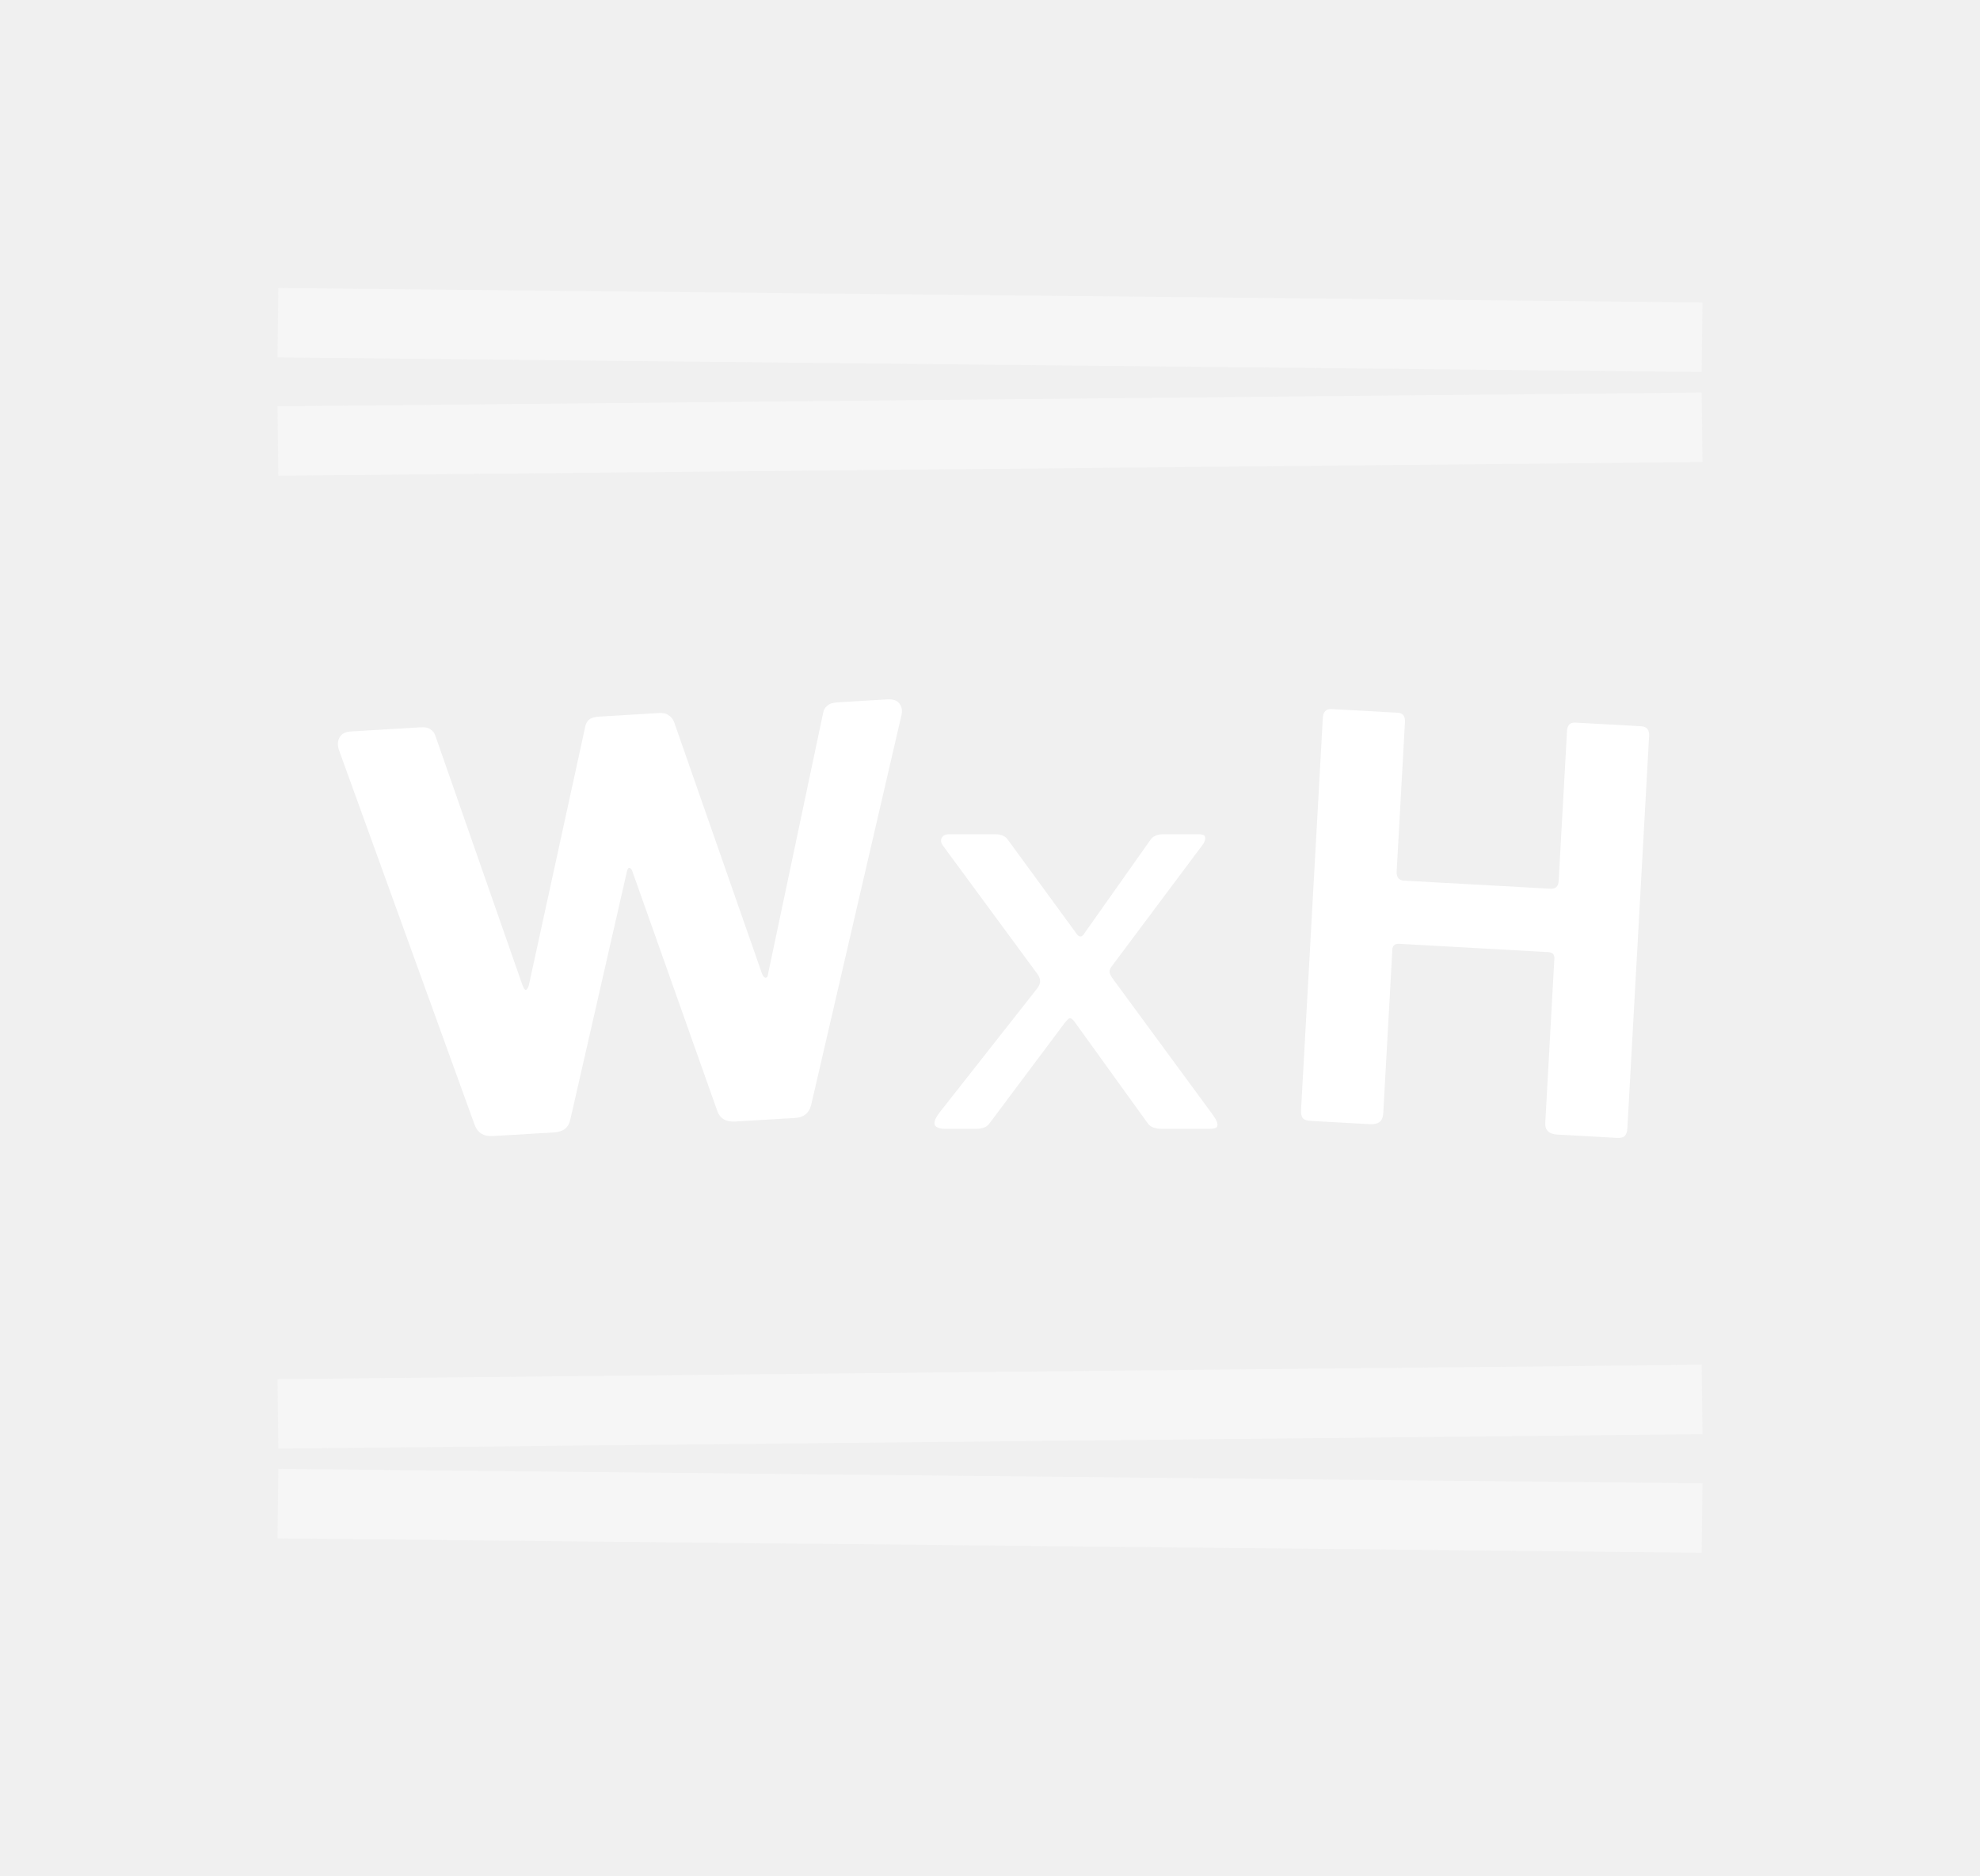
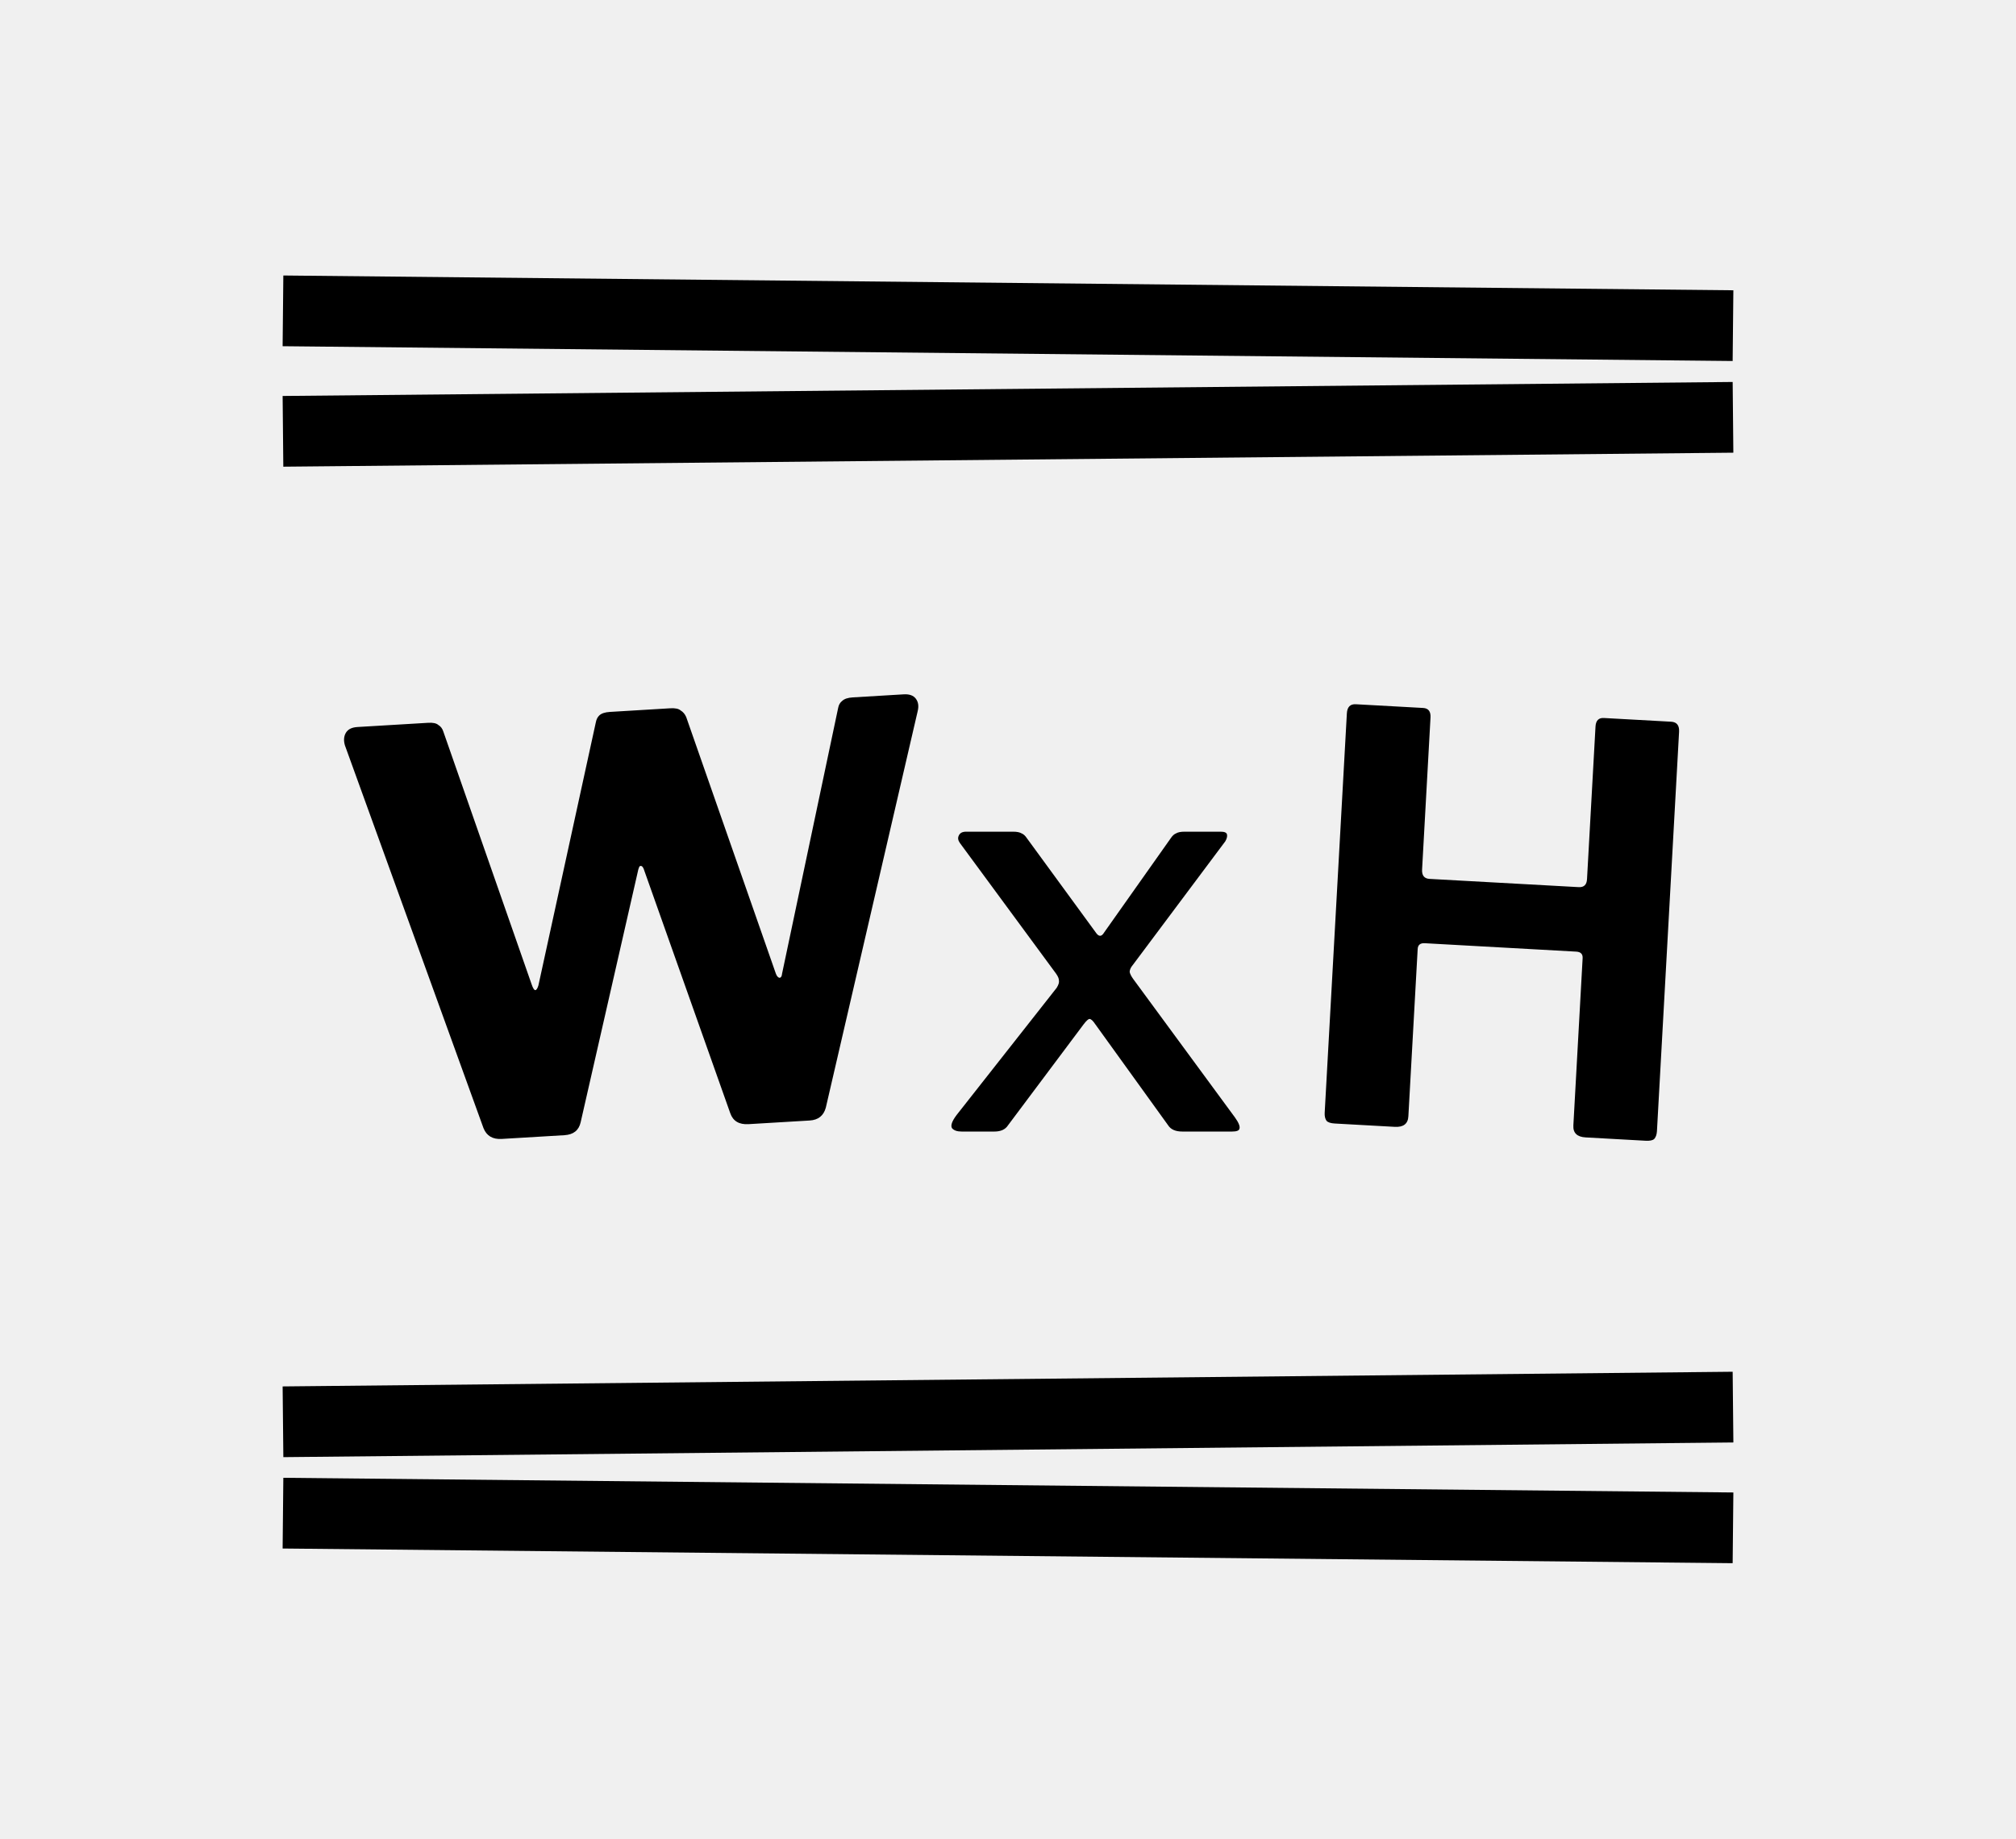
- <svg xmlns="http://www.w3.org/2000/svg" width="57" height="54" viewBox="0 0 57 54" fill="none">
-   <rect x="8.011" y="8.291" width="41" height="2" transform="rotate(0.584662 8.01123 8.29089)" fill="#F6F6F6" />
-   <rect x="7.991" y="11.698" width="41" height="2" transform="rotate(-0.553191 7.99121 11.6979)" fill="#F6F6F6" />
-   <path d="M25.55 20.136C25.71 20.126 25.825 20.167 25.894 20.259C25.964 20.351 25.982 20.468 25.947 20.609L23.349 31.824C23.288 32.052 23.134 32.173 22.89 32.188L21.165 32.291C20.898 32.307 20.727 32.205 20.649 31.986L18.219 25.127C18.192 25.032 18.157 24.986 18.115 24.989C18.082 24.98 18.054 25.04 18.03 25.17L16.417 32.239C16.367 32.466 16.213 32.588 15.958 32.603L14.185 32.709C13.93 32.724 13.758 32.623 13.67 32.403L9.752 21.578C9.712 21.442 9.721 21.324 9.779 21.224C9.837 21.124 9.946 21.07 10.106 21.06L12.102 20.941C12.241 20.932 12.338 20.953 12.395 21.003C12.461 21.042 12.507 21.103 12.534 21.187L15.029 28.331C15.068 28.446 15.104 28.503 15.135 28.501C15.167 28.499 15.197 28.454 15.224 28.367L16.846 20.929C16.862 20.843 16.896 20.777 16.946 20.731C17.007 20.674 17.107 20.641 17.245 20.633L18.954 20.53C19.092 20.522 19.19 20.543 19.246 20.593C19.313 20.632 19.364 20.693 19.401 20.776L21.935 28.03C21.961 28.103 21.996 28.144 22.039 28.152C22.081 28.149 22.106 28.11 22.112 28.035L23.698 20.519C23.714 20.433 23.753 20.366 23.814 20.32C23.875 20.263 23.974 20.23 24.113 20.222L25.55 20.136Z" fill="white" />
-   <path d="M34.916 32.1C35.023 32.249 35.065 32.356 35.044 32.42C35.033 32.473 34.964 32.5 34.836 32.5H33.428C33.236 32.5 33.103 32.441 33.028 32.324L30.964 29.46C30.9 29.364 30.847 29.316 30.804 29.316C30.772 29.316 30.719 29.364 30.644 29.46L28.5 32.324C28.425 32.441 28.297 32.5 28.116 32.5H27.188C27.06 32.5 26.969 32.468 26.916 32.404C26.873 32.329 26.916 32.207 27.044 32.036L29.876 28.436C29.929 28.351 29.951 28.281 29.94 28.228C29.94 28.175 29.913 28.111 29.86 28.036L27.14 24.34C27.087 24.265 27.076 24.196 27.108 24.132C27.14 24.057 27.209 24.02 27.316 24.02H28.644C28.751 24.02 28.831 24.036 28.884 24.068C28.937 24.089 28.985 24.132 29.028 24.196L30.98 26.868C31.065 26.996 31.145 26.996 31.22 26.868L33.108 24.196C33.151 24.132 33.199 24.089 33.252 24.068C33.305 24.036 33.385 24.02 33.492 24.02H34.516C34.623 24.02 34.681 24.047 34.692 24.1C34.703 24.153 34.687 24.217 34.644 24.292L32.036 27.78C31.972 27.855 31.94 27.924 31.94 27.988C31.951 28.041 31.983 28.105 32.036 28.18L34.916 32.1Z" fill="white" />
-   <path d="M40.284 27.174C40.156 27.167 40.089 27.222 40.083 27.339L39.82 32.068C39.808 32.281 39.68 32.381 39.435 32.367L37.742 32.273C37.624 32.267 37.546 32.241 37.506 32.196C37.466 32.14 37.449 32.065 37.454 31.969L38.081 20.674C38.09 20.493 38.175 20.407 38.335 20.416L40.236 20.521C40.385 20.529 40.455 20.619 40.446 20.789L40.207 25.087C40.198 25.257 40.268 25.346 40.417 25.355L44.634 25.588C44.783 25.597 44.862 25.521 44.871 25.361L45.111 21.048C45.12 20.878 45.199 20.797 45.348 20.805L47.249 20.91C47.409 20.919 47.484 21.014 47.474 21.195L46.848 32.49C46.842 32.586 46.817 32.659 46.771 32.71C46.726 32.75 46.645 32.767 46.528 32.76L44.835 32.666C44.59 32.653 44.473 32.54 44.485 32.327L44.747 27.598C44.754 27.481 44.693 27.419 44.565 27.412L40.284 27.174Z" fill="white" />
-   <rect x="7.991" y="39.708" width="41" height="2" transform="rotate(-0.58 7.99097 39.7076)" fill="#F6F6F6" />
-   <rect x="8.011" y="42.292" width="41" height="2" transform="rotate(0.58 8.01123 42.2925)" fill="#F6F6F6" />
+ <svg xmlns="http://www.w3.org/2000/svg" width="57" height="52" viewBox="0 0 57 52" className="hover:fill-warhouse-red fill-slate-50">
+   <rect x="8.011" y="7.791" width="41" height="2" transform="rotate(0.584662 8.01127 7.79086)" />
+   <rect x="7.991" y="11.198" width="41" height="2" transform="rotate(-0.553191 7.9913 11.198)" />
+   <path d="M25.55 19.636C25.71 19.626 25.825 19.667 25.894 19.759C25.964 19.851 25.981 19.968 25.947 20.109L23.349 31.324C23.287 31.552 23.134 31.674 22.89 31.688L21.165 31.791C20.898 31.807 20.727 31.705 20.649 31.486L18.219 24.627C18.192 24.532 18.157 24.486 18.115 24.489C18.082 24.48 18.054 24.54 18.029 24.67L16.417 31.739C16.366 31.966 16.213 32.088 15.958 32.103L14.185 32.209C13.93 32.224 13.758 32.123 13.67 31.903L9.752 21.078C9.712 20.942 9.721 20.824 9.779 20.724C9.837 20.624 9.946 20.57 10.106 20.56L12.102 20.441C12.241 20.432 12.338 20.453 12.394 20.503C12.461 20.542 12.507 20.603 12.534 20.687L15.029 27.831C15.068 27.946 15.103 28.003 15.135 28.001C15.167 27.999 15.197 27.954 15.223 27.867L16.846 20.429C16.862 20.343 16.896 20.277 16.946 20.231C17.007 20.174 17.107 20.141 17.245 20.133L18.954 20.03C19.092 20.022 19.19 20.043 19.246 20.093C19.313 20.132 19.364 20.193 19.401 20.276L21.935 27.53C21.961 27.603 21.996 27.644 22.039 27.652C22.081 27.649 22.106 27.61 22.112 27.535L23.698 20.019C23.714 19.933 23.753 19.866 23.814 19.82C23.875 19.763 23.974 19.73 24.113 19.722L25.55 19.636Z" />
+   <path d="M34.916 31.6C35.023 31.749 35.065 31.856 35.044 31.92C35.033 31.973 34.964 32 34.836 32H33.428C33.236 32 33.103 31.941 33.028 31.824L30.964 28.96C30.9 28.864 30.847 28.816 30.804 28.816C30.772 28.816 30.719 28.864 30.644 28.96L28.5 31.824C28.425 31.941 28.297 32 28.116 32H27.188C27.06 32 26.969 31.968 26.916 31.904C26.873 31.829 26.916 31.707 27.044 31.536L29.876 27.936C29.929 27.851 29.951 27.781 29.94 27.728C29.94 27.675 29.913 27.611 29.86 27.536L27.14 23.84C27.087 23.765 27.076 23.696 27.108 23.632C27.14 23.557 27.209 23.52 27.316 23.52H28.644C28.751 23.52 28.831 23.536 28.884 23.568C28.937 23.589 28.985 23.632 29.028 23.696L30.98 26.368C31.065 26.496 31.145 26.496 31.22 26.368L33.108 23.696C33.151 23.632 33.199 23.589 33.252 23.568C33.305 23.536 33.385 23.52 33.492 23.52H34.516C34.623 23.52 34.681 23.547 34.692 23.6C34.703 23.653 34.687 23.717 34.644 23.792L32.036 27.28C31.972 27.355 31.94 27.424 31.94 27.488C31.951 27.541 31.983 27.605 32.036 27.68L34.916 31.6Z" />
+   <path d="M40.284 26.674C40.156 26.667 40.089 26.722 40.083 26.839L39.82 31.568C39.809 31.781 39.68 31.881 39.435 31.867L37.742 31.773C37.625 31.767 37.546 31.741 37.506 31.696C37.466 31.64 37.449 31.564 37.454 31.469L38.081 20.174C38.091 19.993 38.176 19.907 38.335 19.916L40.236 20.021C40.386 20.029 40.455 20.119 40.446 20.289L40.208 24.587C40.198 24.757 40.268 24.846 40.417 24.855L44.635 25.088C44.784 25.097 44.863 25.021 44.871 24.861L45.111 20.548C45.12 20.378 45.199 20.296 45.349 20.305L47.25 20.41C47.409 20.419 47.484 20.514 47.474 20.695L46.848 31.99C46.842 32.086 46.817 32.159 46.771 32.21C46.727 32.25 46.645 32.267 46.528 32.26L44.835 32.166C44.59 32.153 44.473 32.04 44.485 31.827L44.747 27.098C44.754 26.981 44.693 26.919 44.566 26.912L40.284 26.674Z" />
+   <rect x="7.991" y="39.208" width="41" height="2" transform="rotate(-0.58 7.99093 39.2076)" />
+   <rect x="8.011" y="41.792" width="41" height="2" transform="rotate(0.58 8.01117 41.7925)" />
</svg>
